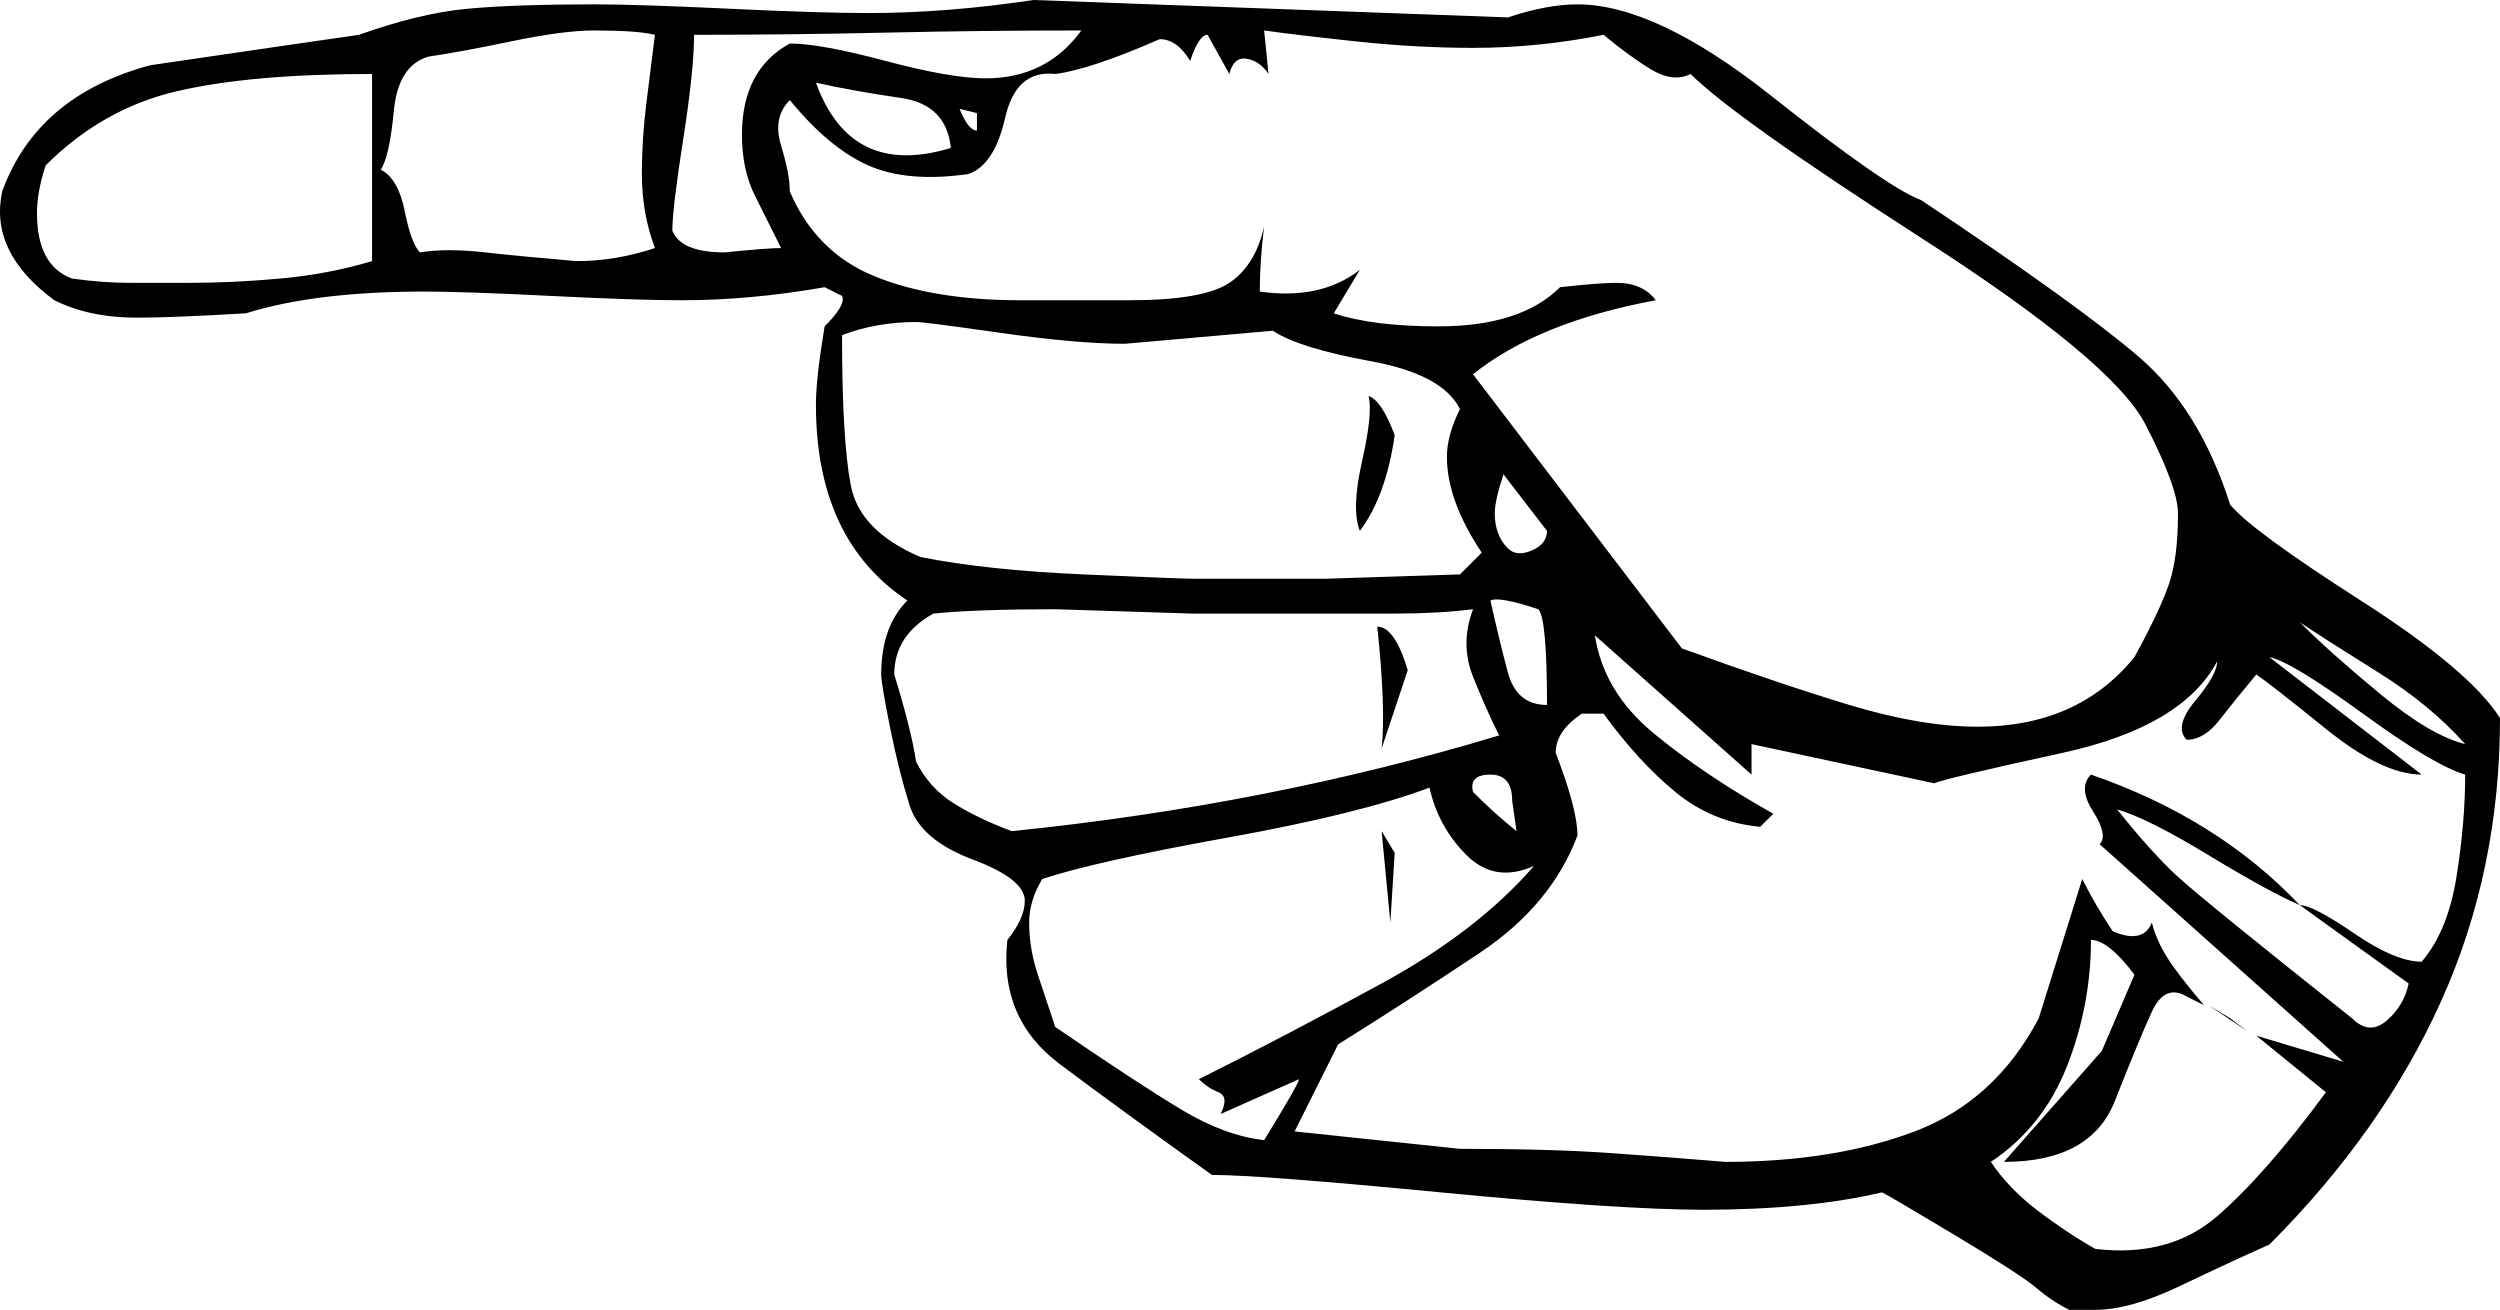
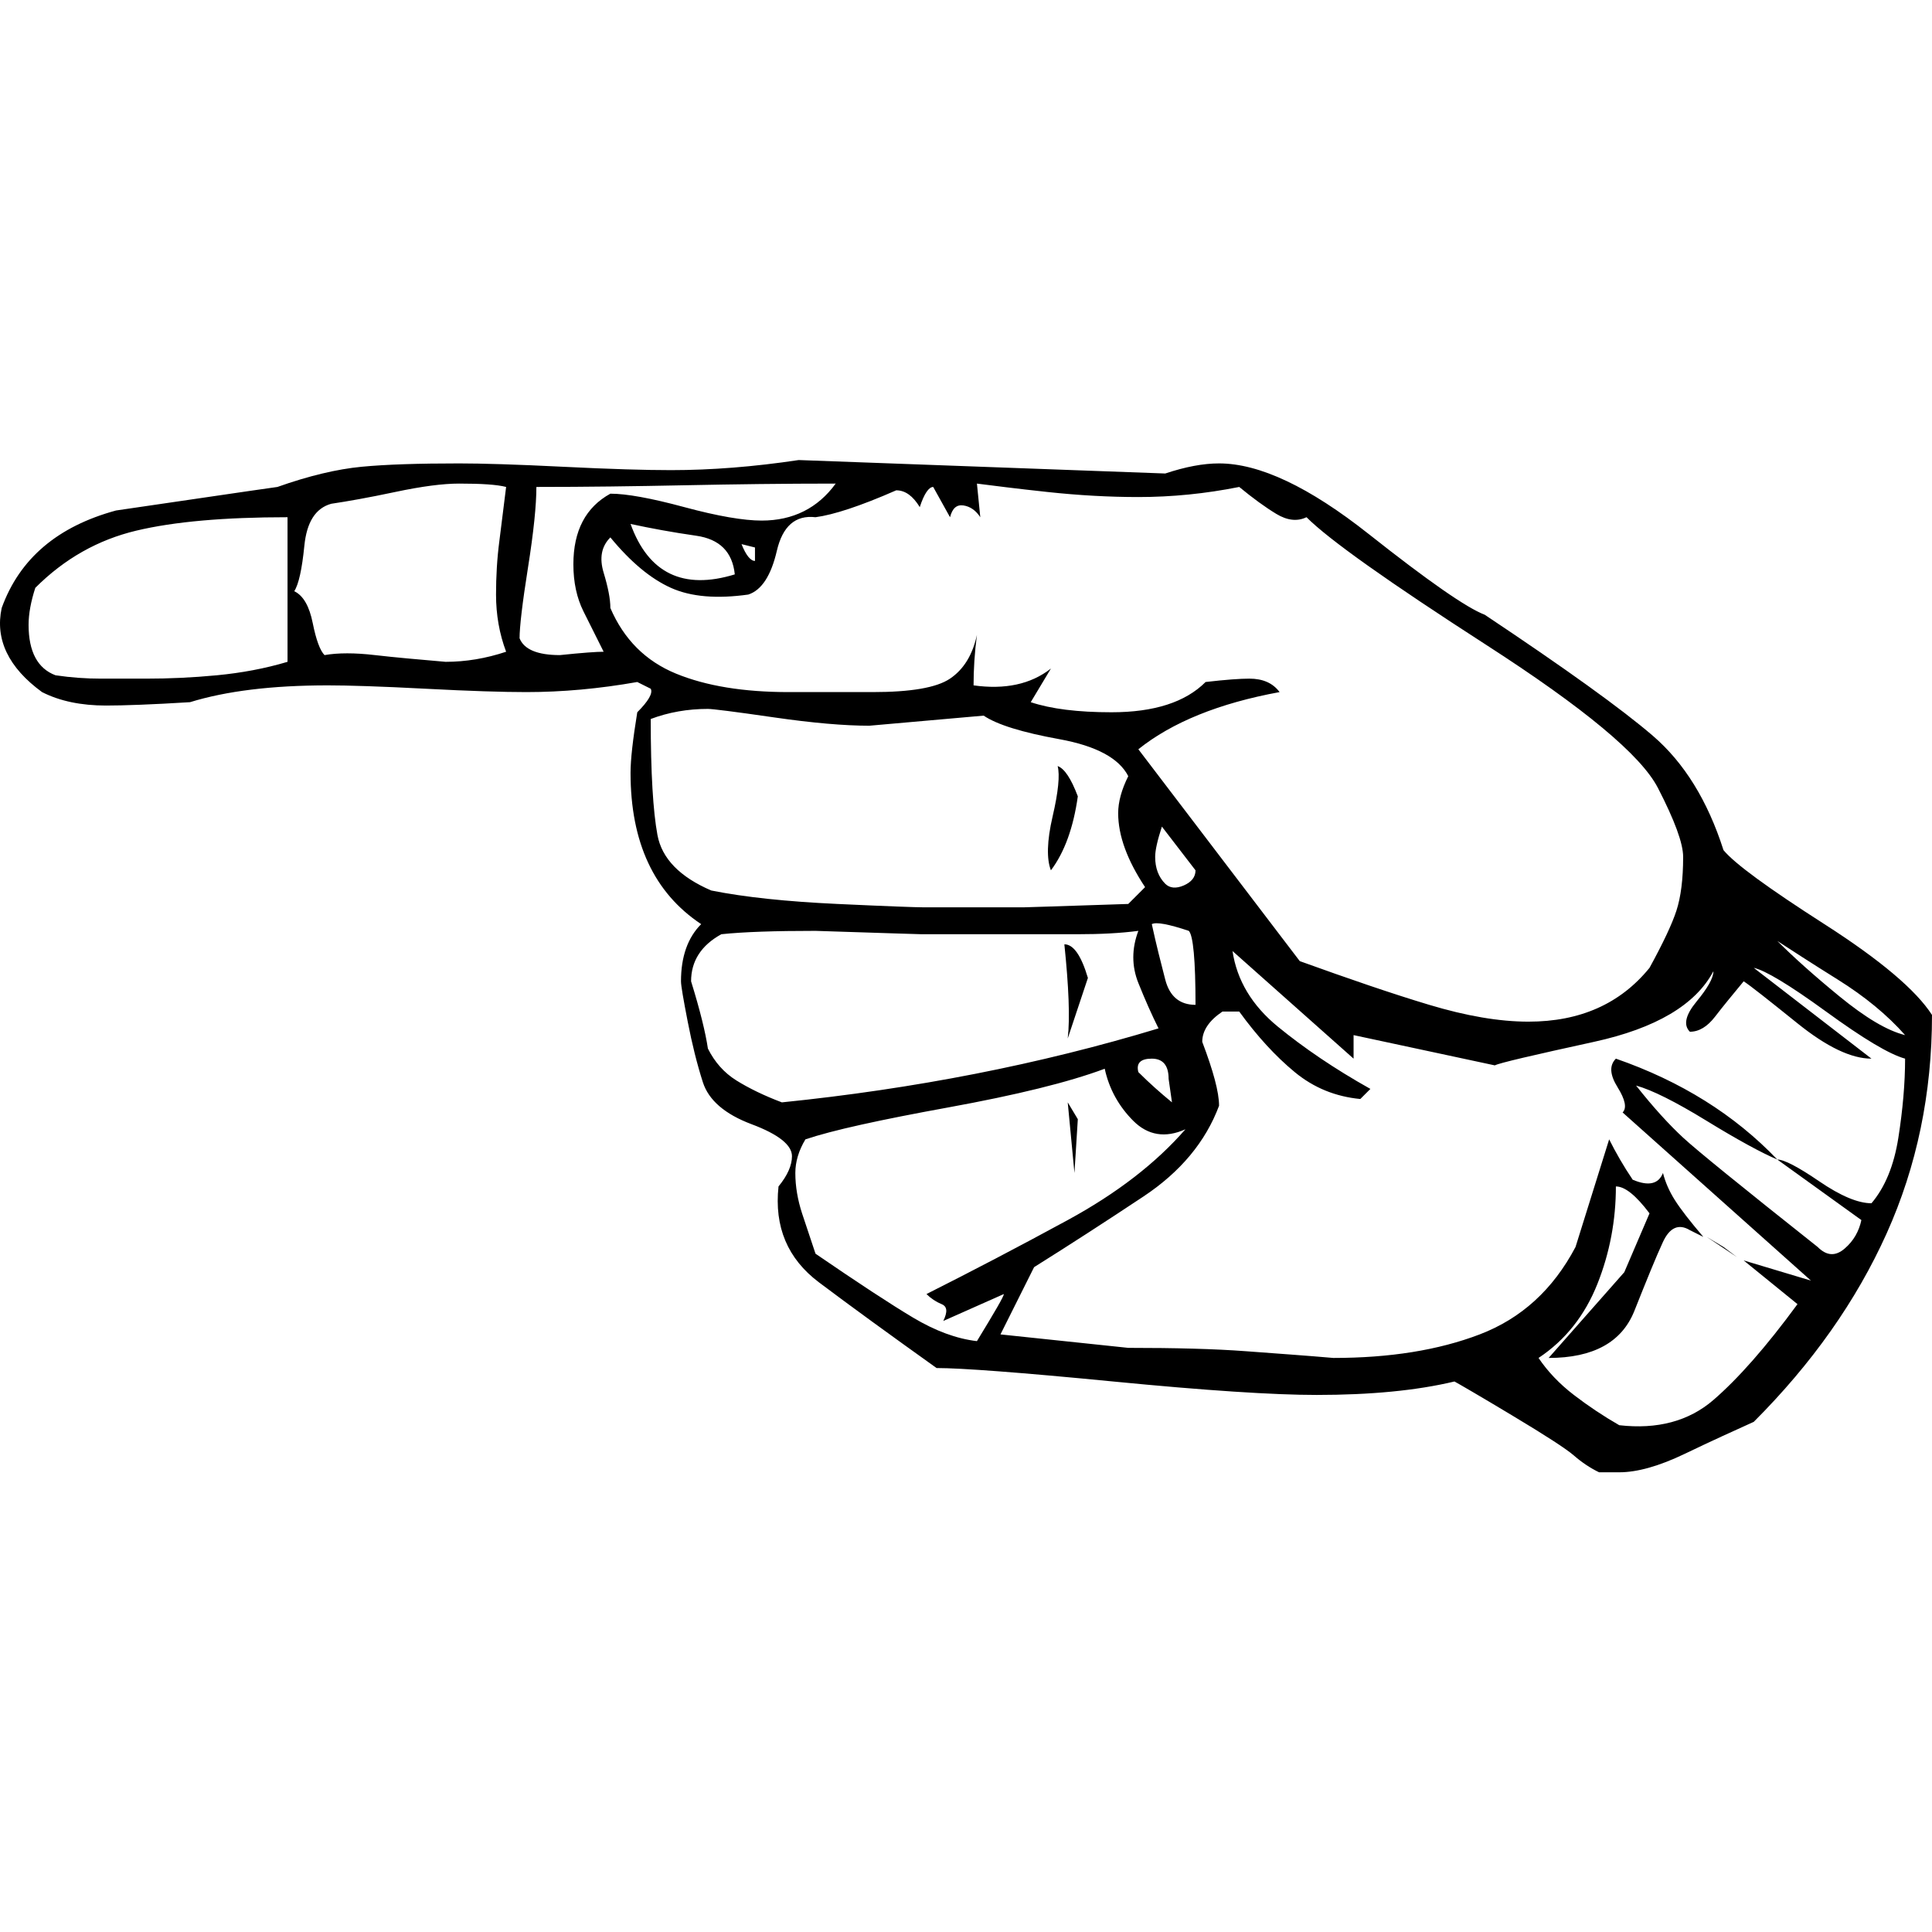
- <svg xmlns="http://www.w3.org/2000/svg" version="1.1" viewBox="28.5 499 574.5 301">
-   <path d="M266 499l109 4q9 -3 16 -3q18 0 44.5 21t34.5 24q36 24 50 36t21 34q5 6 30 22t32 27q0 35 -13.5 65t-39.5 56q-9 4 -20.5 9.5t-19.5 5.5h-6q-4 -2 -7.5 -5t-18.5 -12t-17 -10q-17 4 -41 4q-19 0 -60.5 -4t-52.5 -4q-21 -15 -35 -25.5t-12 -28.5q4 -5 4 -9q0 -5 -12 -9.5 t-14.5 -12.5t-4.5 -18t-2 -12q0 -11 6 -17q-21 -14 -21 -45q0 -6 2 -18q5 -5 4 -7l-4 -2q-17 3 -33 3q-10 0 -30 -1t-29 -1q-25 0 -41 5q-17 1 -25 1q-11 0 -19 -4q-15 -11 -12 -25q8 -22 34 -29q34 -5 48 -7q14 -5 25 -6t29 -1q10 0 31 1t32 1q18 0 38 -3zM395 645 q2 13 13.5 22.5t27.5 18.5l-3 3q-11 -1 -19.5 -8t-16.5 -18h-5q-6 4 -6 9q5 13 5 19q-6 16 -22.5 27t-32.5 21l-10 20l38 4q21 0 35 1t26 2q25 0 43.5 -7t28.5 -26l10 -32q3 6 7 12q7 3 9 -2q1 4 3.5 8t8.5 11l-4 -2q-5 -3 -8 3.5t-8.5 20.5t-25.5 14l22.5 -25.5t7.5 -17.5 q-6 -8 -10 -8q0 15 -5.5 29t-17.5 22q4 6 10.5 11t13.5 9q17 2 28 -7.5t25 -28.5l-16 -13l20 6l-56 -50q2 -2 -1.5 -7.5t-0.5 -8.5q29 10 48 30q-7 -3 -21 -11.5t-21 -10.5q8 10 14 15.5t40 32.5q4 4 8 0.5t5 -8.5l-25 -18q3 0 12.5 6.5t15.5 6.5q6 -7 8 -19.5t2 -23.5 q-7 -2 -23.5 -14t-21.5 -13l35 27q-9 0 -22 -10.5t-16 -12.5q-5 6 -8.5 10.5t-7.5 4.5q-3 -3 2 -9t5 -9q-8 15 -35.5 21t-29.5 7l-42 -9v7zM127 512q-7 2 -8 12.5t-3 13.5q4 2 5.5 9.5t3.5 9.5q6 -1 15 0t21 2q9 0 18 -3q-3 -8 -3 -17q0 -8 1 -16l2 -16q-4 -1 -14 -1 q-7 0 -19 2.5t-19 3.5zM319 506l1 10q-2 -3 -5 -3.5t-4 3.5l-5 -9q-2 0 -4 6q-3 -5 -7 -5q-16 7 -24 8q-9 -1 -11.5 10t-8.5 13q-14 2 -23 -2t-18 -15q-4 4 -2 10.5t2 10.5q6 14 19.5 19.5t33.5 5.5h25q17 0 23 -4t8 -13q-1 8 -1 15q14 2 23 -5l-6 10q9 3 24 3q19 0 28 -9 q9 -1 13 -1q6 0 9 4q-27 5 -42 17l48 63q22 8 38.5 13t29.5 5q23 0 36 -16q6 -11 8 -17t2 -16q0 -6 -7.5 -20.5t-51 -42.5t-53.5 -38q-4 2 -9 -1t-11 -8q-15 3 -30 3q-13 0 -27 -1.5t-21 -2.5zM114 516q-28 0 -45 4t-30 17q-2 6 -2 11q0 12 8 15q7 1 13.5 1h13.5q10 0 21 -1 t21 -4v-43zM216 518q8 22 31 15q-1 -10 -11.5 -11.5t-19.5 -3.5zM249 524q2 5 4 5v-4zM287 578q-11 0 -28.5 -2.5t-19.5 -2.5q-9 0 -17 3q0 24 2 34.5t16 16.5q15 3 37.5 4t25.5 1h30t31 -1l5 -5q-8 -12 -8 -22q0 -5 3 -11q-4 -8 -20.5 -11t-22.5 -7zM374 608q-2 6 -2 9 q0 5 3 8q2 2 5.5 0.5t3.5 -4.5zM371 637q2 9 4 16.5t9 7.5q0 -20 -2 -22q-9 -3 -11 -2zM243 640q-9 5 -9 14q4 13 5 20q3 6 8.5 9.5t13.5 6.5q59 -6 112 -22q-3 -6 -6 -13.5t0 -15.5q-8 1 -18 1h-15h-31.5t-31.5 -1q-18 0 -28 1zM557 642q7 7 18.5 16.5t19.5 11.5 q-8 -9 -20 -16.5t-18 -11.5zM188 507q0 8 -2.5 24t-2.5 21q2 5 12 5q10 -1 13 -1l-6 -12q-3 -6 -3 -14q0 -15 11 -21q7 0 22 4t23 4q14 0 22 -11q-23 0 -45 0.5t-44 0.5zM367 681q5 5 10 9l-1 -7q0 -6 -5 -6t-4 4zM357 680q-16 6 -46.5 11.5t-42.5 9.5q-3 5 -3 10q0 6 2 12 l4 12q19 13 29 19t19 7q8 -13 8 -14l-18 8q2 -4 -0.5 -5t-4.5 -3q20 -10 42 -22t35 -27q-9 4 -15.5 -2.5t-8.5 -15.5zM530 706l-3 -5zM547 720l3 3zM349 695l-1 16l-2 -21zM345 643q4 0 7 10l-6 18q1 -9 -1 -28zM343 590q3 1 6 9q-2 14 -8 22q-2 -5 0.5 -16t1.5 -15z M541 733l4 3l-9 -6z" />
+ <svg xmlns="http://www.w3.org/2000/svg" version="1.1" id="Layer_1" x="0px" y="0px" viewBox="0 0 574.5 574.5" style="enable-background:new 0 0 574.5 574.5;" xml:space="preserve">
+   <path d="M237.5,136.8l109,4c6-2,11.3-3,16-3c12,0,26.8,7,44.5,21s29.2,22,34.5,24c24,16,40.7,28,50,36c9.3,8,16.3,19.3,21,34  c3.3,4,13.3,11.3,30,22s27.3,19.7,32,27c0,23.3-4.5,45-13.5,65s-22.2,38.7-39.5,56c-6,2.7-12.8,5.8-20.5,9.5s-14.2,5.5-19.5,5.5h-6  c-2.7-1.3-5.2-3-7.5-5s-8.5-6-18.5-12s-15.7-9.3-17-10c-11.3,2.7-25,4-41,4c-12.7,0-32.8-1.3-60.5-4s-45.2-4-52.5-4  c-14-10-25.7-18.5-35-25.5s-13.3-16.5-12-28.5c2.7-3.3,4-6.3,4-9c0-3.3-4-6.5-12-9.5s-12.8-7.2-14.5-12.5s-3.2-11.3-4.5-18  s-2-10.7-2-12c0-7.3,2-13,6-17c-14-9.3-21-24.3-21-45c0-4,0.7-10,2-18c3.3-3.3,4.7-5.7,4-7l-4-2c-11.3,2-22.3,3-33,3  c-6.7,0-16.7-0.3-30-1s-23-1-29-1c-16.7,0-30.3,1.7-41,5c-11.3,0.7-19.7,1-25,1c-7.3,0-13.7-1.3-19-4c-10-7.3-14-15.7-12-25  c5.3-14.7,16.7-24.3,34-29c22.7-3.3,38.7-5.7,48-7c9.3-3.3,17.7-5.3,25-6s17-1,29-1c6.7,0,17,0.3,31,1s24.7,1,32,1  C211.5,139.8,224.2,138.8,237.5,136.8z M366.5,282.8c1.3,8.7,5.8,16.2,13.5,22.5s16.8,12.5,27.5,18.5l-3,3c-7.3-0.7-13.8-3.3-19.5-8  s-11.2-10.7-16.5-18h-5c-4,2.7-6,5.7-6,9c3.3,8.7,5,15,5,19c-4,10.7-11.5,19.7-22.5,27s-21.8,14.3-32.5,21l-10,20l38,4  c14,0,25.7,0.3,35,1s18,1.3,26,2c16.7,0,31.2-2.3,43.5-7s21.8-13.3,28.5-26l10-32c2,4,4.3,8,7,12c4.7,2,7.7,1.3,9-2  c0.7,2.7,1.8,5.3,3.5,8s4.5,6.3,8.5,11l-4-2c-3.3-2-6-0.8-8,3.5s-4.8,11.2-8.5,20.5c-3.7,9.3-12.2,14-25.5,14l22.5-25.5  c0,0,2.5-5.8,7.5-17.5c-4-5.3-7.3-8-10-8c0,10-1.8,19.7-5.5,29s-9.5,16.7-17.5,22c2.7,4,6.2,7.7,10.5,11s8.8,6.3,13.5,9  c11.3,1.3,20.7-1.2,28-7.5s15.7-15.8,25-28.5l-16-13l20,6l-56-50c1.3-1.3,0.8-3.8-1.5-7.5s-2.5-6.5-0.5-8.5  c19.3,6.7,35.3,16.7,48,30c-4.7-2-11.7-5.8-21-11.5s-16.3-9.2-21-10.5c5.3,6.7,10,11.8,14,15.5s17.3,14.5,40,32.5  c2.7,2.7,5.3,2.8,8,0.5s4.3-5.2,5-8.5l-25-18c2,0,6.2,2.2,12.5,6.5s11.5,6.5,15.5,6.5c4-4.7,6.7-11.2,8-19.5s2-16.2,2-23.5  c-4.7-1.3-12.5-6-23.5-14s-18.2-12.3-21.5-13l35,27c-6,0-13.3-3.5-22-10.5s-14-11.2-16-12.5c-3.3,4-6.2,7.5-8.5,10.5  s-4.8,4.5-7.5,4.5c-2-2-1.3-5,2-9s5-7,5-9c-5.3,10-17.2,17-35.5,21c-18.3,4-28.2,6.3-29.5,7l-42-9v7L366.5,282.8z M98.5,149.8  c-4.7,1.3-7.3,5.5-8,12.5s-1.7,11.5-3,13.5c2.7,1.3,4.5,4.5,5.5,9.5s2.2,8.2,3.5,9.5c4-0.7,9-0.7,15,0s13,1.3,21,2c6,0,12-1,18-3  c-2-5.3-3-11-3-17c0-5.3,0.3-10.7,1-16l2-16c-2.7-0.7-7.3-1-14-1c-4.7,0-11,0.8-19,2.5S103.2,149.1,98.5,149.8z M290.5,143.8l1,10  c-1.3-2-3-3.2-5-3.5s-3.3,0.8-4,3.5l-5-9c-1.3,0-2.7,2-4,6c-2-3.3-4.3-5-7-5c-10.7,4.7-18.7,7.3-24,8c-6-0.7-9.8,2.7-11.5,10  s-4.5,11.7-8.5,13c-9.3,1.3-17,0.7-23-2s-12-7.7-18-15c-2.7,2.7-3.3,6.2-2,10.5s2,7.8,2,10.5c4,9.3,10.5,15.8,19.5,19.5  s20.2,5.5,33.5,5.5h25c11.3,0,19-1.3,23-4s6.7-7,8-13c-0.7,5.3-1,10.3-1,15c9.3,1.3,17-0.3,23-5l-6,10c6,2,14,3,24,3  c12.7,0,22-3,28-9c6-0.7,10.3-1,13-1c4,0,7,1.3,9,4c-18,3.3-32,9-42,17l48,63c14.7,5.3,27.5,9.7,38.5,13s20.8,5,29.5,5  c15.3,0,27.3-5.3,36-16c4-7.3,6.7-13,8-17s2-9.3,2-16c0-4-2.5-10.8-7.5-20.5s-22-23.8-51-42.5s-46.8-31.3-53.5-38  c-2.7,1.3-5.7,1-9-1s-7-4.7-11-8c-10,2-20,3-30,3c-8.7,0-17.7-0.5-27-1.5S295.2,144.4,290.5,143.8z M85.5,153.8  c-18.7,0-33.7,1.3-45,4s-21.3,8.3-30,17c-1.3,4-2,7.7-2,11c0,8,2.7,13,8,15c4.7,0.7,9.2,1,13.5,1h13.5c6.7,0,13.7-0.3,21-1  s14.3-2,21-4V153.8z M187.5,155.8c5.3,14.7,15.7,19.7,31,15c-0.7-6.7-4.5-10.5-11.5-11.5S193.5,157.1,187.5,155.8z M220.5,161.8  c1.3,3.3,2.7,5,4,5v-4L220.5,161.8z M258.5,215.8c-7.3,0-16.8-0.8-28.5-2.5c-11.7-1.7-18.2-2.5-19.5-2.5c-6,0-11.7,1-17,3  c0,16,0.7,27.5,2,34.5s6.7,12.5,16,16.5c10,2,22.5,3.3,37.5,4s23.5,1,25.5,1h30c0,0,10.3-0.3,31-1l5-5c-5.3-8-8-15.3-8-22  c0-3.3,1-7,3-11c-2.7-5.3-9.5-9-20.5-11s-18.5-4.3-22.5-7L258.5,215.8z M345.5,245.8c-1.3,4-2,7-2,9c0,3.3,1,6,3,8  c1.3,1.3,3.2,1.5,5.5,0.5s3.5-2.5,3.5-4.5L345.5,245.8z M342.5,274.8c1.3,6,2.7,11.5,4,16.5s4.3,7.5,9,7.5c0-13.3-0.7-20.7-2-22  C347.5,274.8,343.8,274.1,342.5,274.8z M214.5,277.8c-6,3.3-9,8-9,14c2.7,8.7,4.3,15.3,5,20c2,4,4.8,7.2,8.5,9.5s8.2,4.5,13.5,6.5  c39.3-4,76.7-11.3,112-22c-2-4-4-8.5-6-13.5s-2-10.2,0-15.5c-5.3,0.7-11.3,1-18,1h-15H274c0,0-10.5-0.3-31.5-1  C230.5,276.8,221.2,277.1,214.5,277.8z M528.5,279.8c4.7,4.7,10.8,10.2,18.5,16.5s14.2,10.2,19.5,11.5c-5.3-6-12-11.5-20-16.5  S532.5,282.4,528.5,279.8z M159.5,144.8c0,5.3-0.8,13.3-2.5,24s-2.5,17.7-2.5,21c1.3,3.3,5.3,5,12,5c6.7-0.7,11-1,13-1l-6-12  c-2-4-3-8.7-3-14c0-10,3.7-17,11-21c4.7,0,12,1.3,22,4c10,2.7,17.7,4,23,4c9.3,0,16.7-3.7,22-11c-15.3,0-30.3,0.2-45,0.5  S174.2,144.8,159.5,144.8z M338.5,318.8c3.3,3.3,6.7,6.3,10,9l-1-7c0-4-1.7-6-5-6S337.8,316.1,338.5,318.8z M328.5,317.8  c-10.7,4-26.2,7.8-46.5,11.5s-34.5,6.8-42.5,9.5c-2,3.3-3,6.7-3,10c0,4,0.7,8,2,12l4,12c12.7,8.7,22.3,15,29,19s13,6.3,19,7  c5.3-8.7,8-13.3,8-14l-18,8c1.3-2.7,1.2-4.3-0.5-5s-3.2-1.7-4.5-3c13.3-6.7,27.3-14,42-22s26.3-17,35-27c-6,2.7-11.2,1.8-15.5-2.5  S329.8,323.8,328.5,317.8z M501.5,343.8l-3-5L501.5,343.8z M518.5,357.8l3,3L518.5,357.8z M320.5,332.8l-1,16l-2-21L320.5,332.8z   M316.5,280.8c2.7,0,5,3.3,7,10l-6,18C318.2,302.8,317.8,293.4,316.5,280.8z M314.5,227.8c2,0.7,4,3.7,6,9c-1.3,9.3-4,16.7-8,22  c-1.3-3.3-1.2-8.7,0.5-16S315.2,230.4,314.5,227.8z M512.5,370.8l4,3l-9-6L512.5,370.8z" />
</svg>
